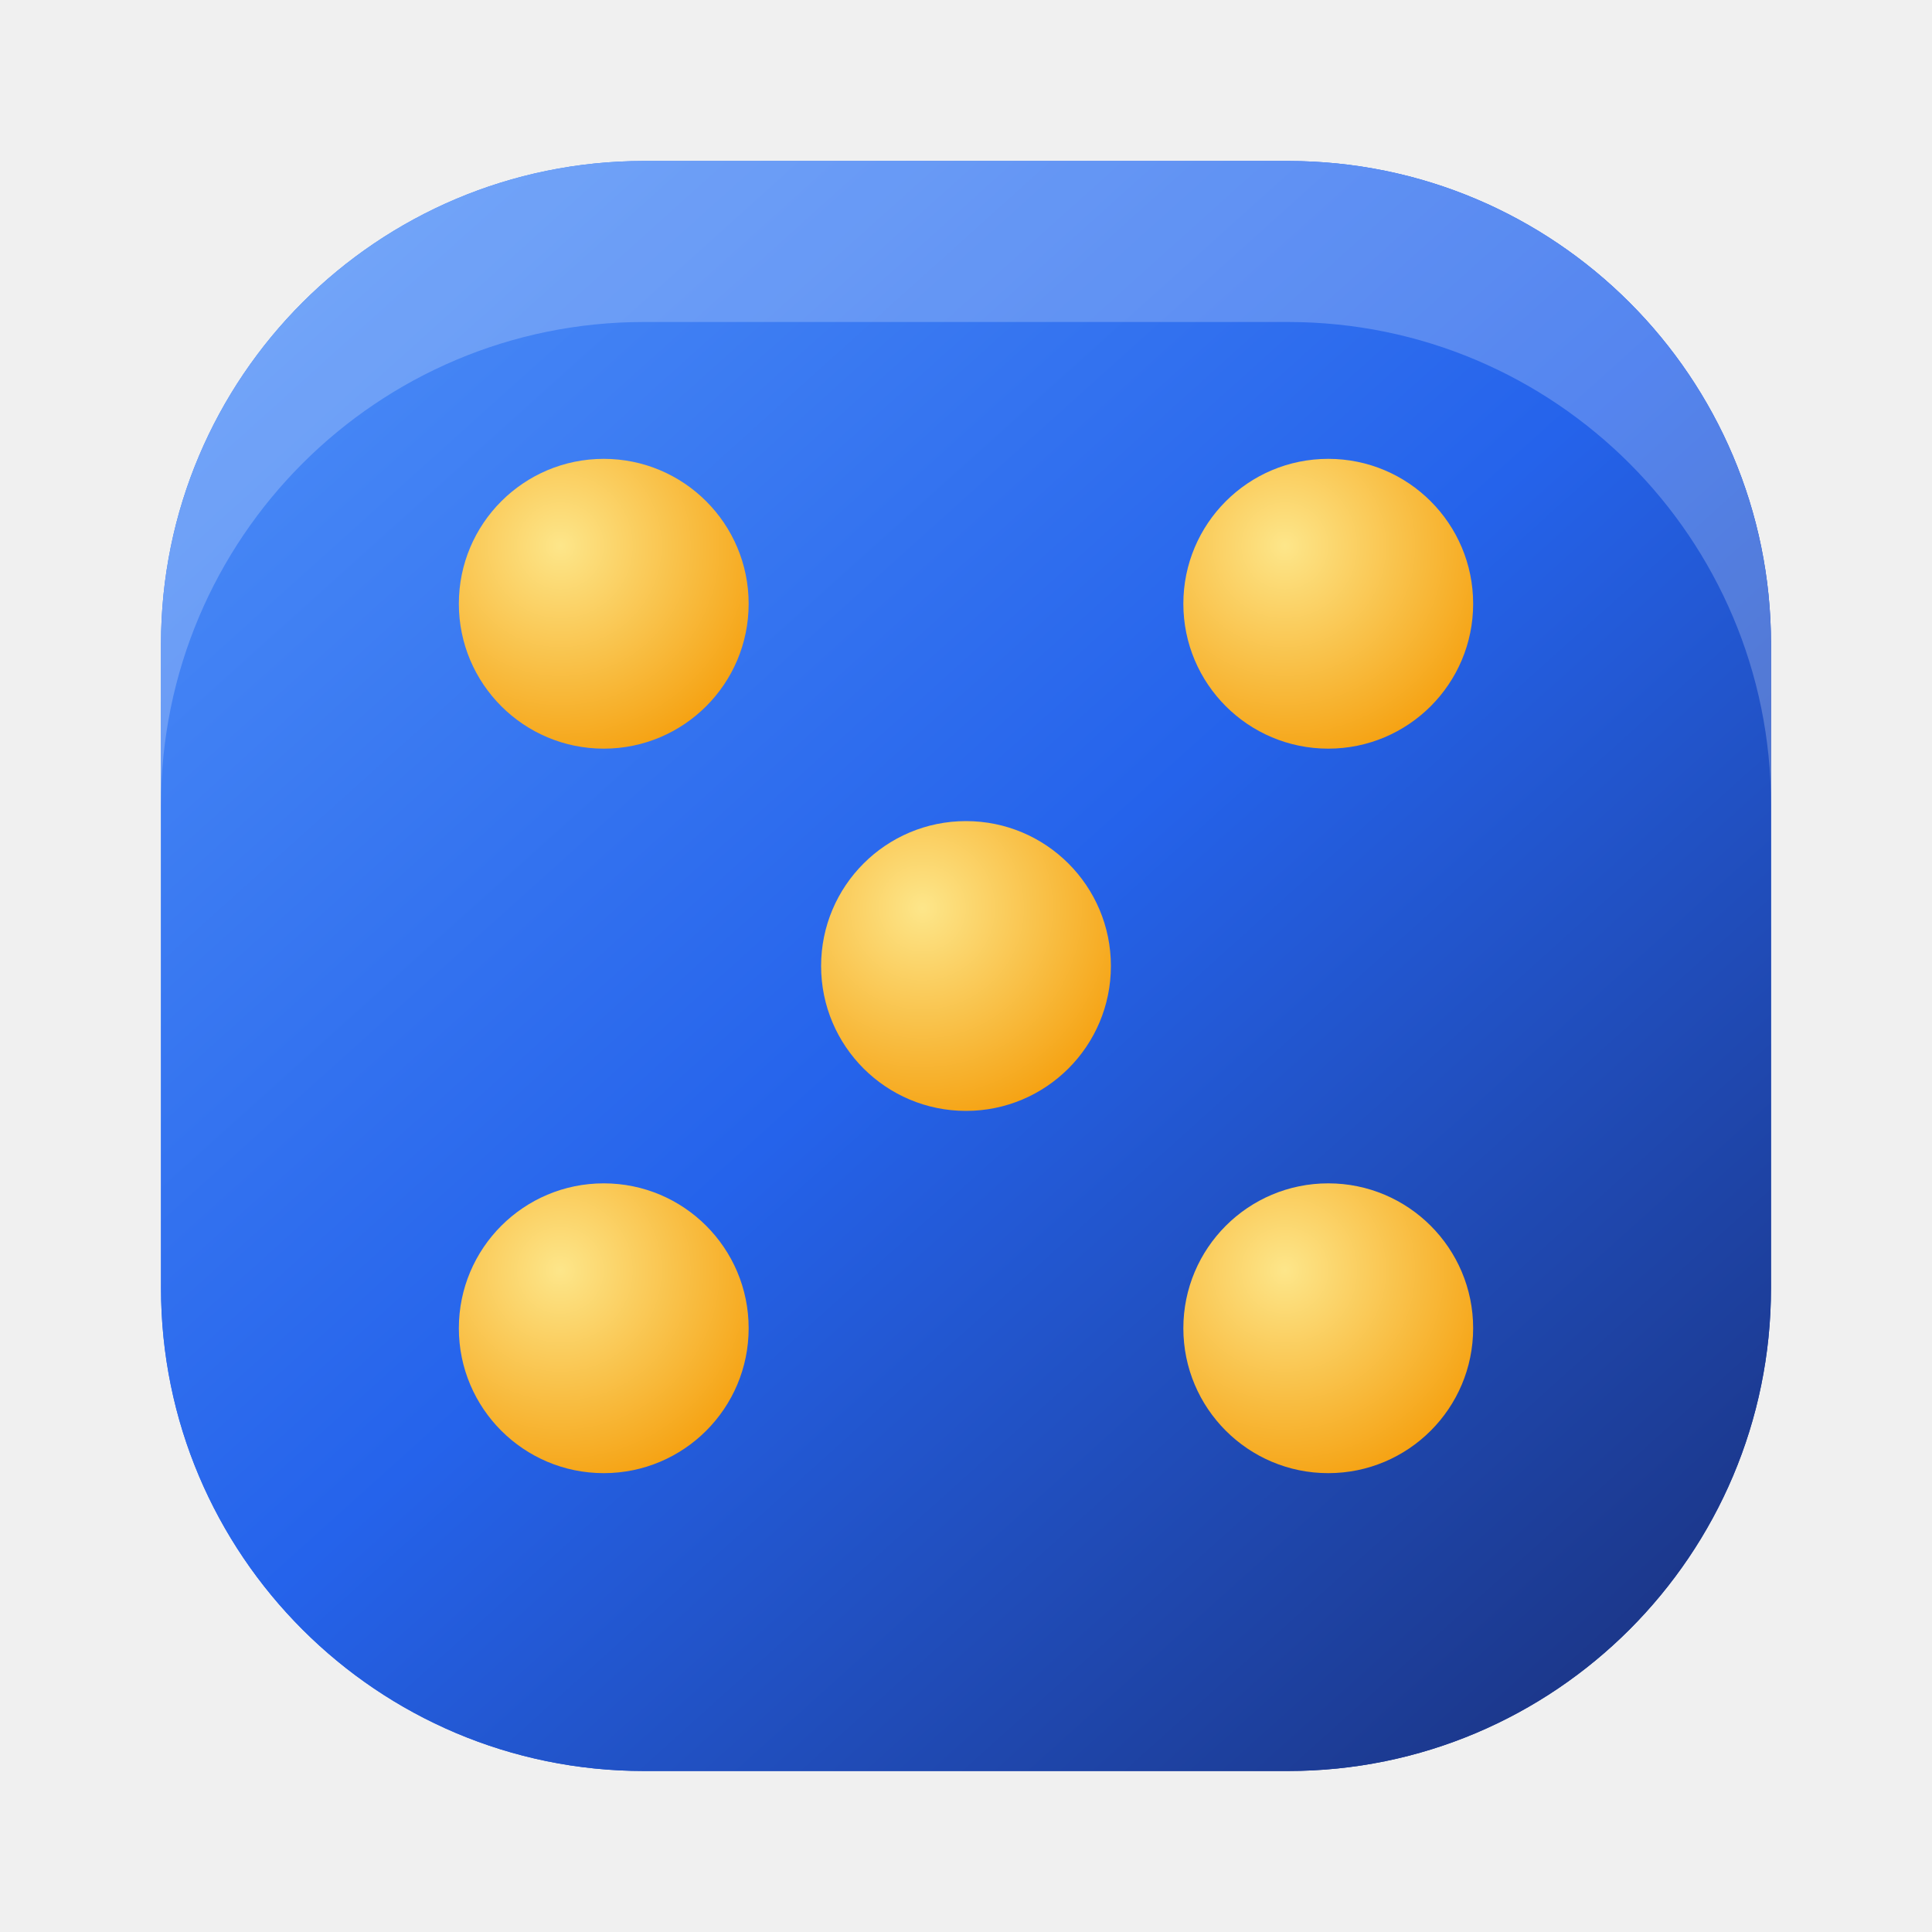
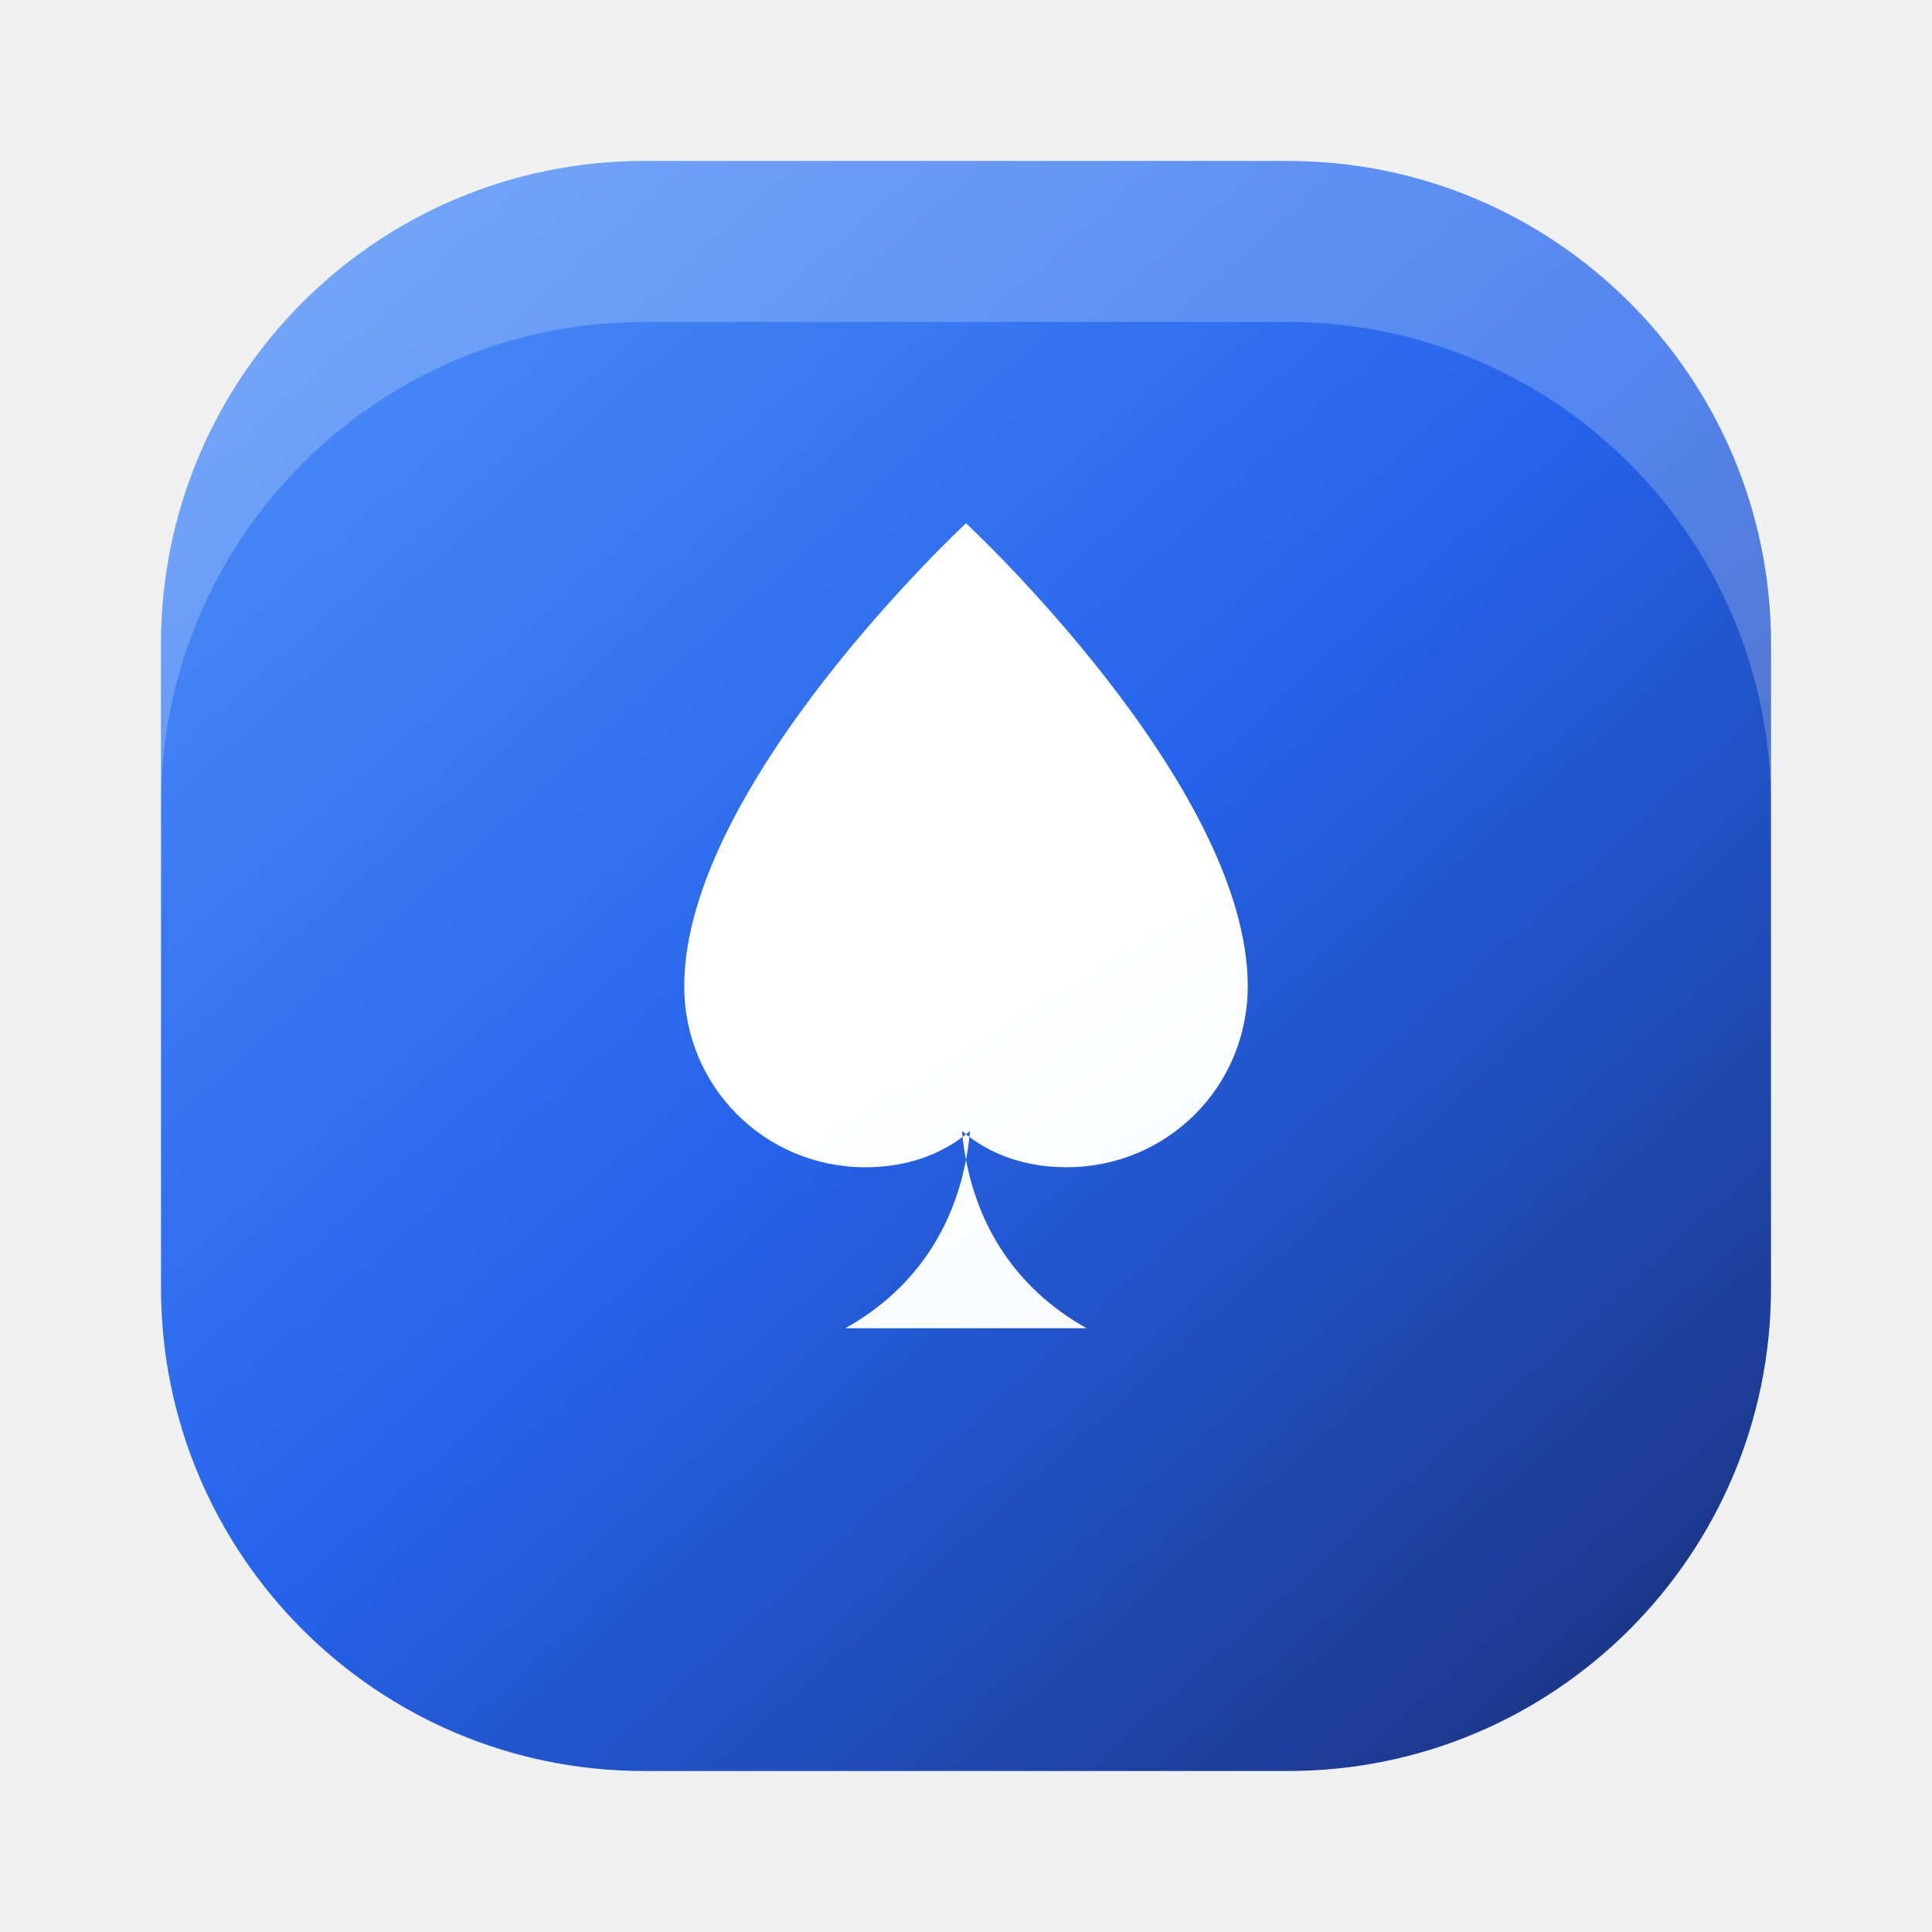
<svg xmlns="http://www.w3.org/2000/svg" width="48" height="48" viewBox="0 0 48 48" fill="none">
  <defs>
-     <linearGradient id="die" x1="6" y1="4" x2="42" y2="44" gradientUnits="userSpaceOnUse">
+     <linearGradient id="card" x1="6" y1="4" x2="42" y2="44" gradientUnits="userSpaceOnUse">
      <stop offset="0" stop-color="#4f90f8" />
      <stop offset="0.5" stop-color="#2563eb" />
      <stop offset="1" stop-color="#1a317d" />
    </linearGradient>
-     <radialGradient id="pip" cx="0.35" cy="0.3" r="0.8">
-       <stop offset="0" stop-color="#fde68a" />
-       <stop offset="1" stop-color="#f59e0b" />
-     </radialGradient>
+     <linearGradient id="spade" x1="16" y1="12" x2="32" y2="38" gradientUnits="userSpaceOnUse">
+       <stop offset="0" stop-color="#ffffff" />
+       <stop offset="1" stop-color="#e6eefc" />
+     </linearGradient>
  </defs>
-   <rect x="4" y="4" width="40" height="40" rx="12" fill="url(#die)" />
-   <rect x="4" y="4" width="40" height="40" rx="12" fill="url(#die)" />
+   <rect x="4" y="4" width="40" height="40" rx="12" fill="url(#card)" />
  <path d="M4 16C4 9.373 9.373 4 16 4h16c6.627 0 12 5.373 12 12v4C44 13.373 38.627 8 32 8H16C9.373 8 4 13.373 4 20v-4z" fill="#ffffff" fill-opacity="0.22" />
-   <g fill="url(#pip)">
-     <circle cx="15" cy="15" r="3.6" />
-     <circle cx="33" cy="15" r="3.6" />
-     <circle cx="24" cy="24" r="3.6" />
-     <circle cx="15" cy="33" r="3.6" />
-     <circle cx="33" cy="33" r="3.6" />
+   <g transform="translate(12 11)" fill="url(#spade)">
+     <path d="M12 2 C12 2 5 8.5 5 13.5 c0 2.5 2 4.5 4.5 4.5 1 0 1.9 -.3 2.6 -.9 -.2 2.2 -1.3 3.9 -3.1 4.9 h6 c-1.8 -1 -2.9 -2.7 -3.1 -4.9 .7 .6 1.6 .9 2.6 .9 2.5 0 4.5 -2 4.5 -4.5 C19 8.5 12 2 12 2 Z" />
  </g>
</svg>
